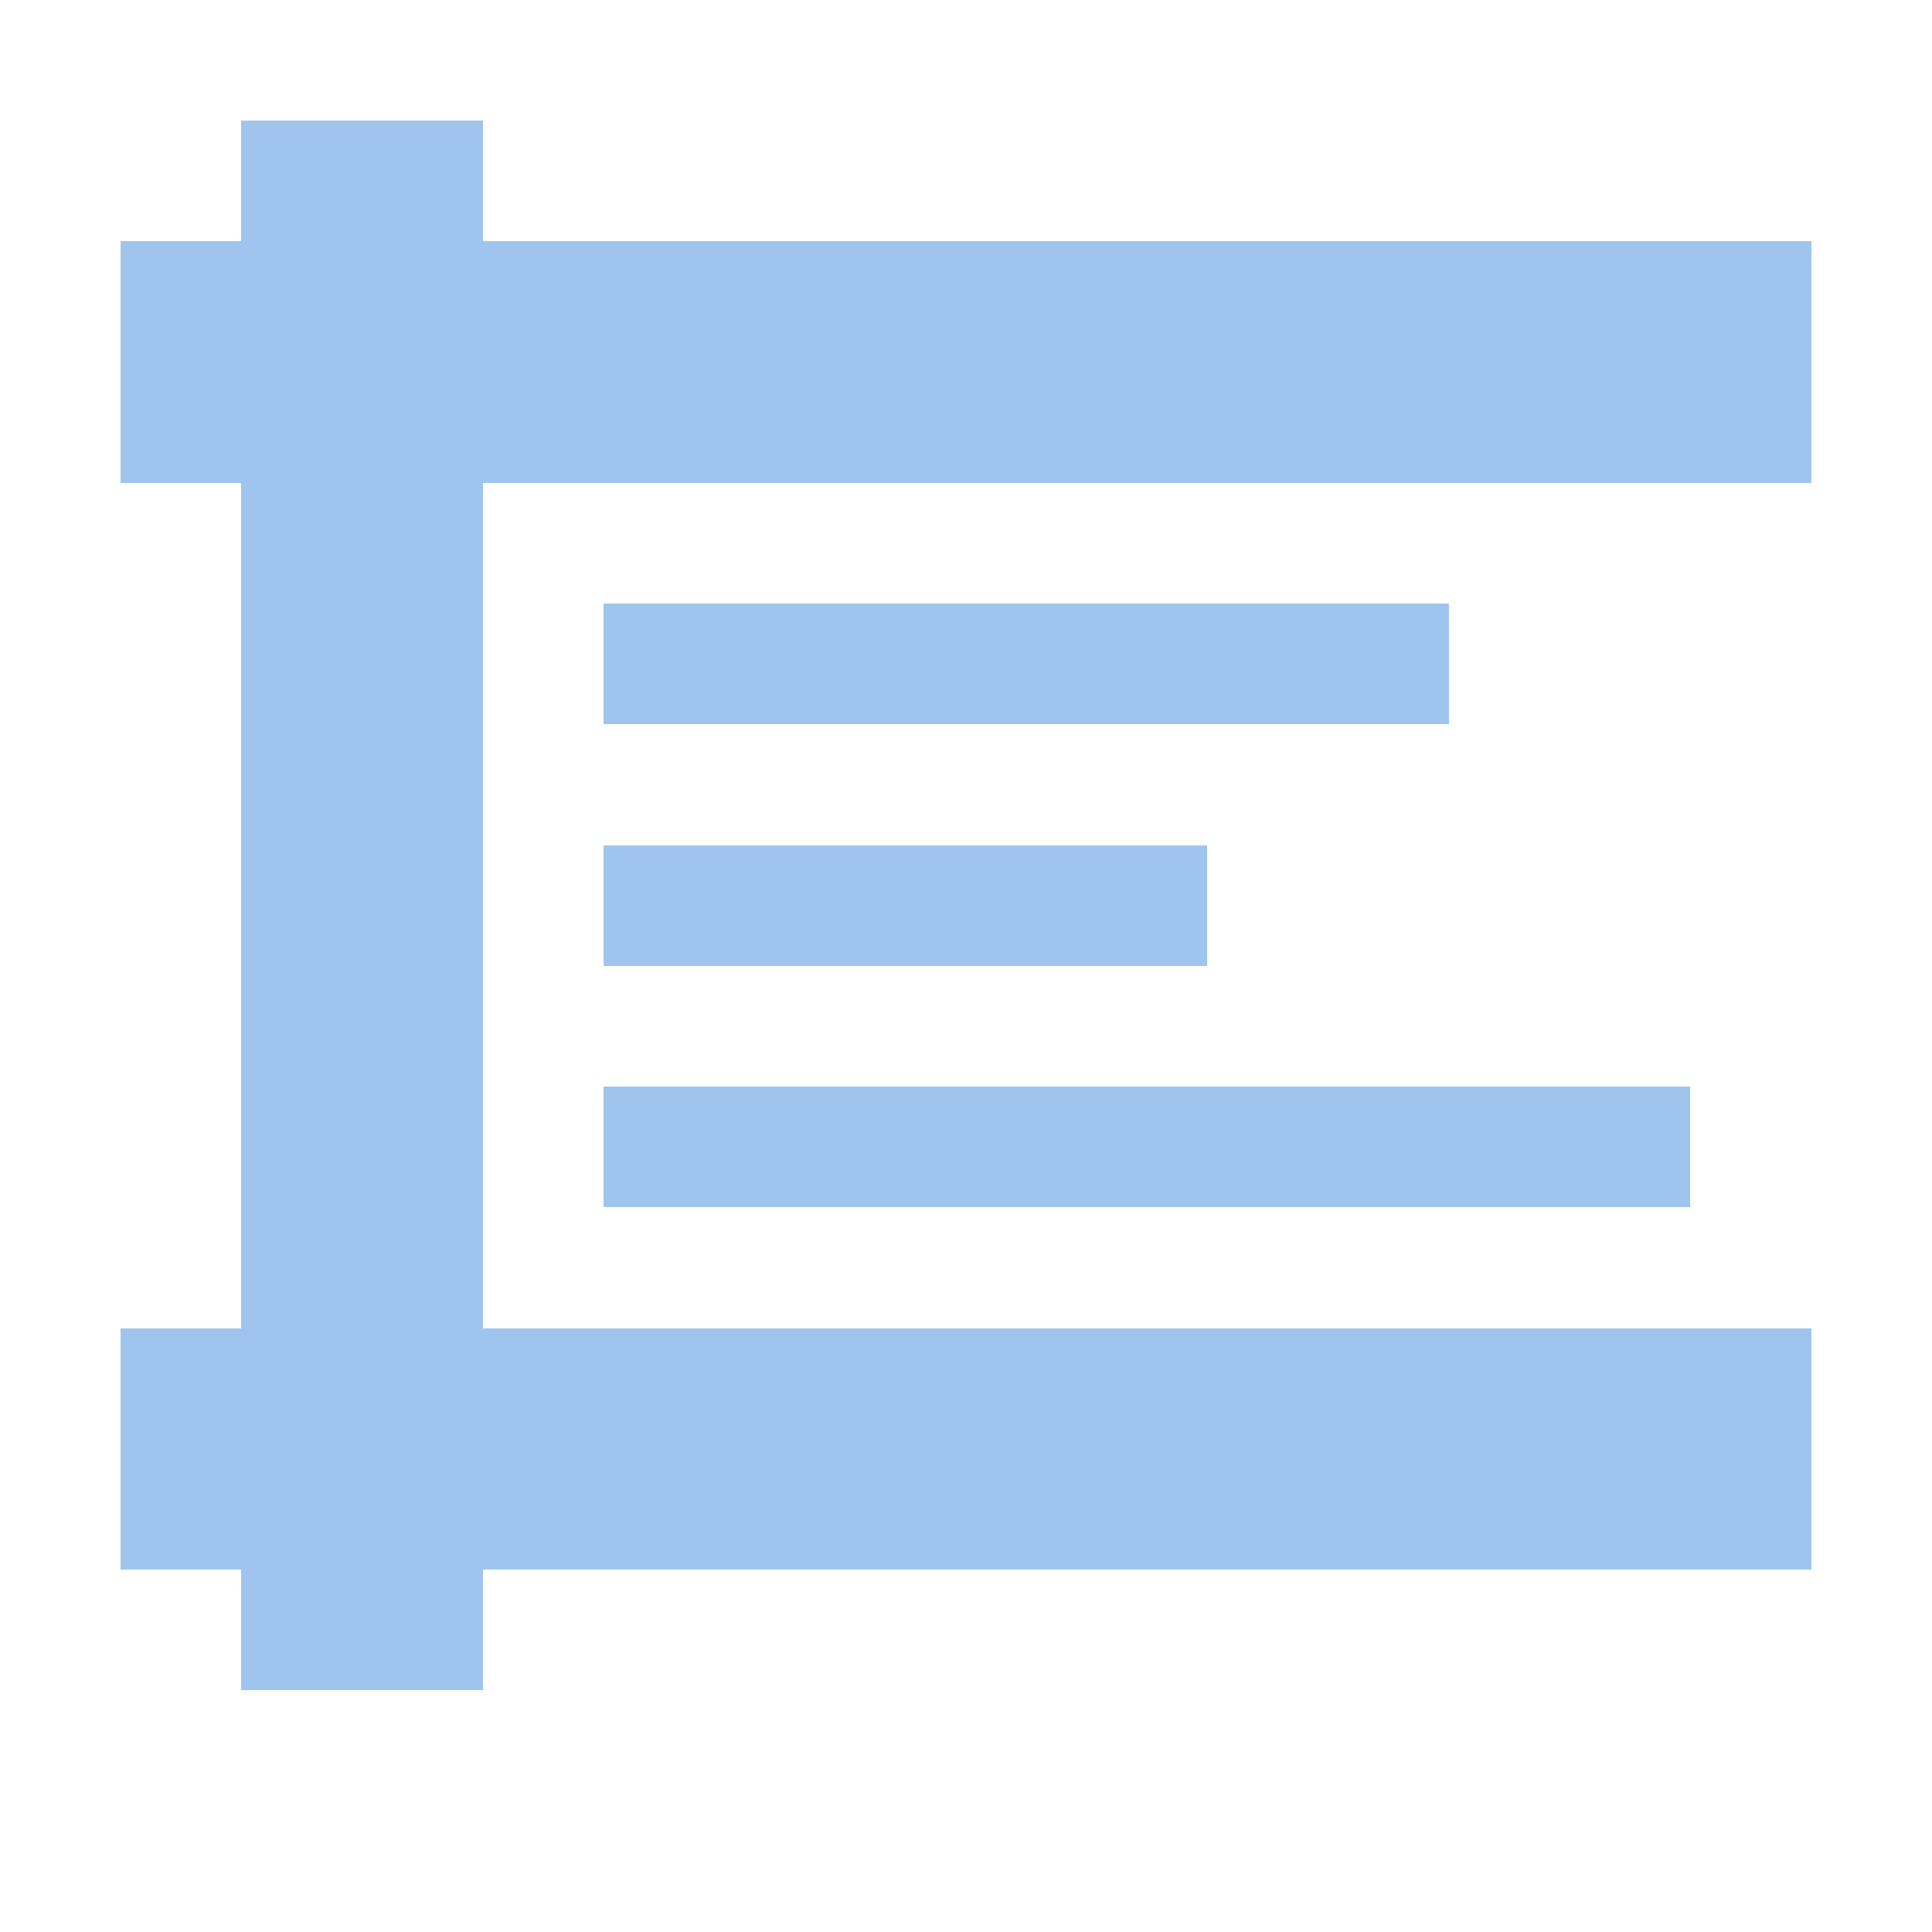
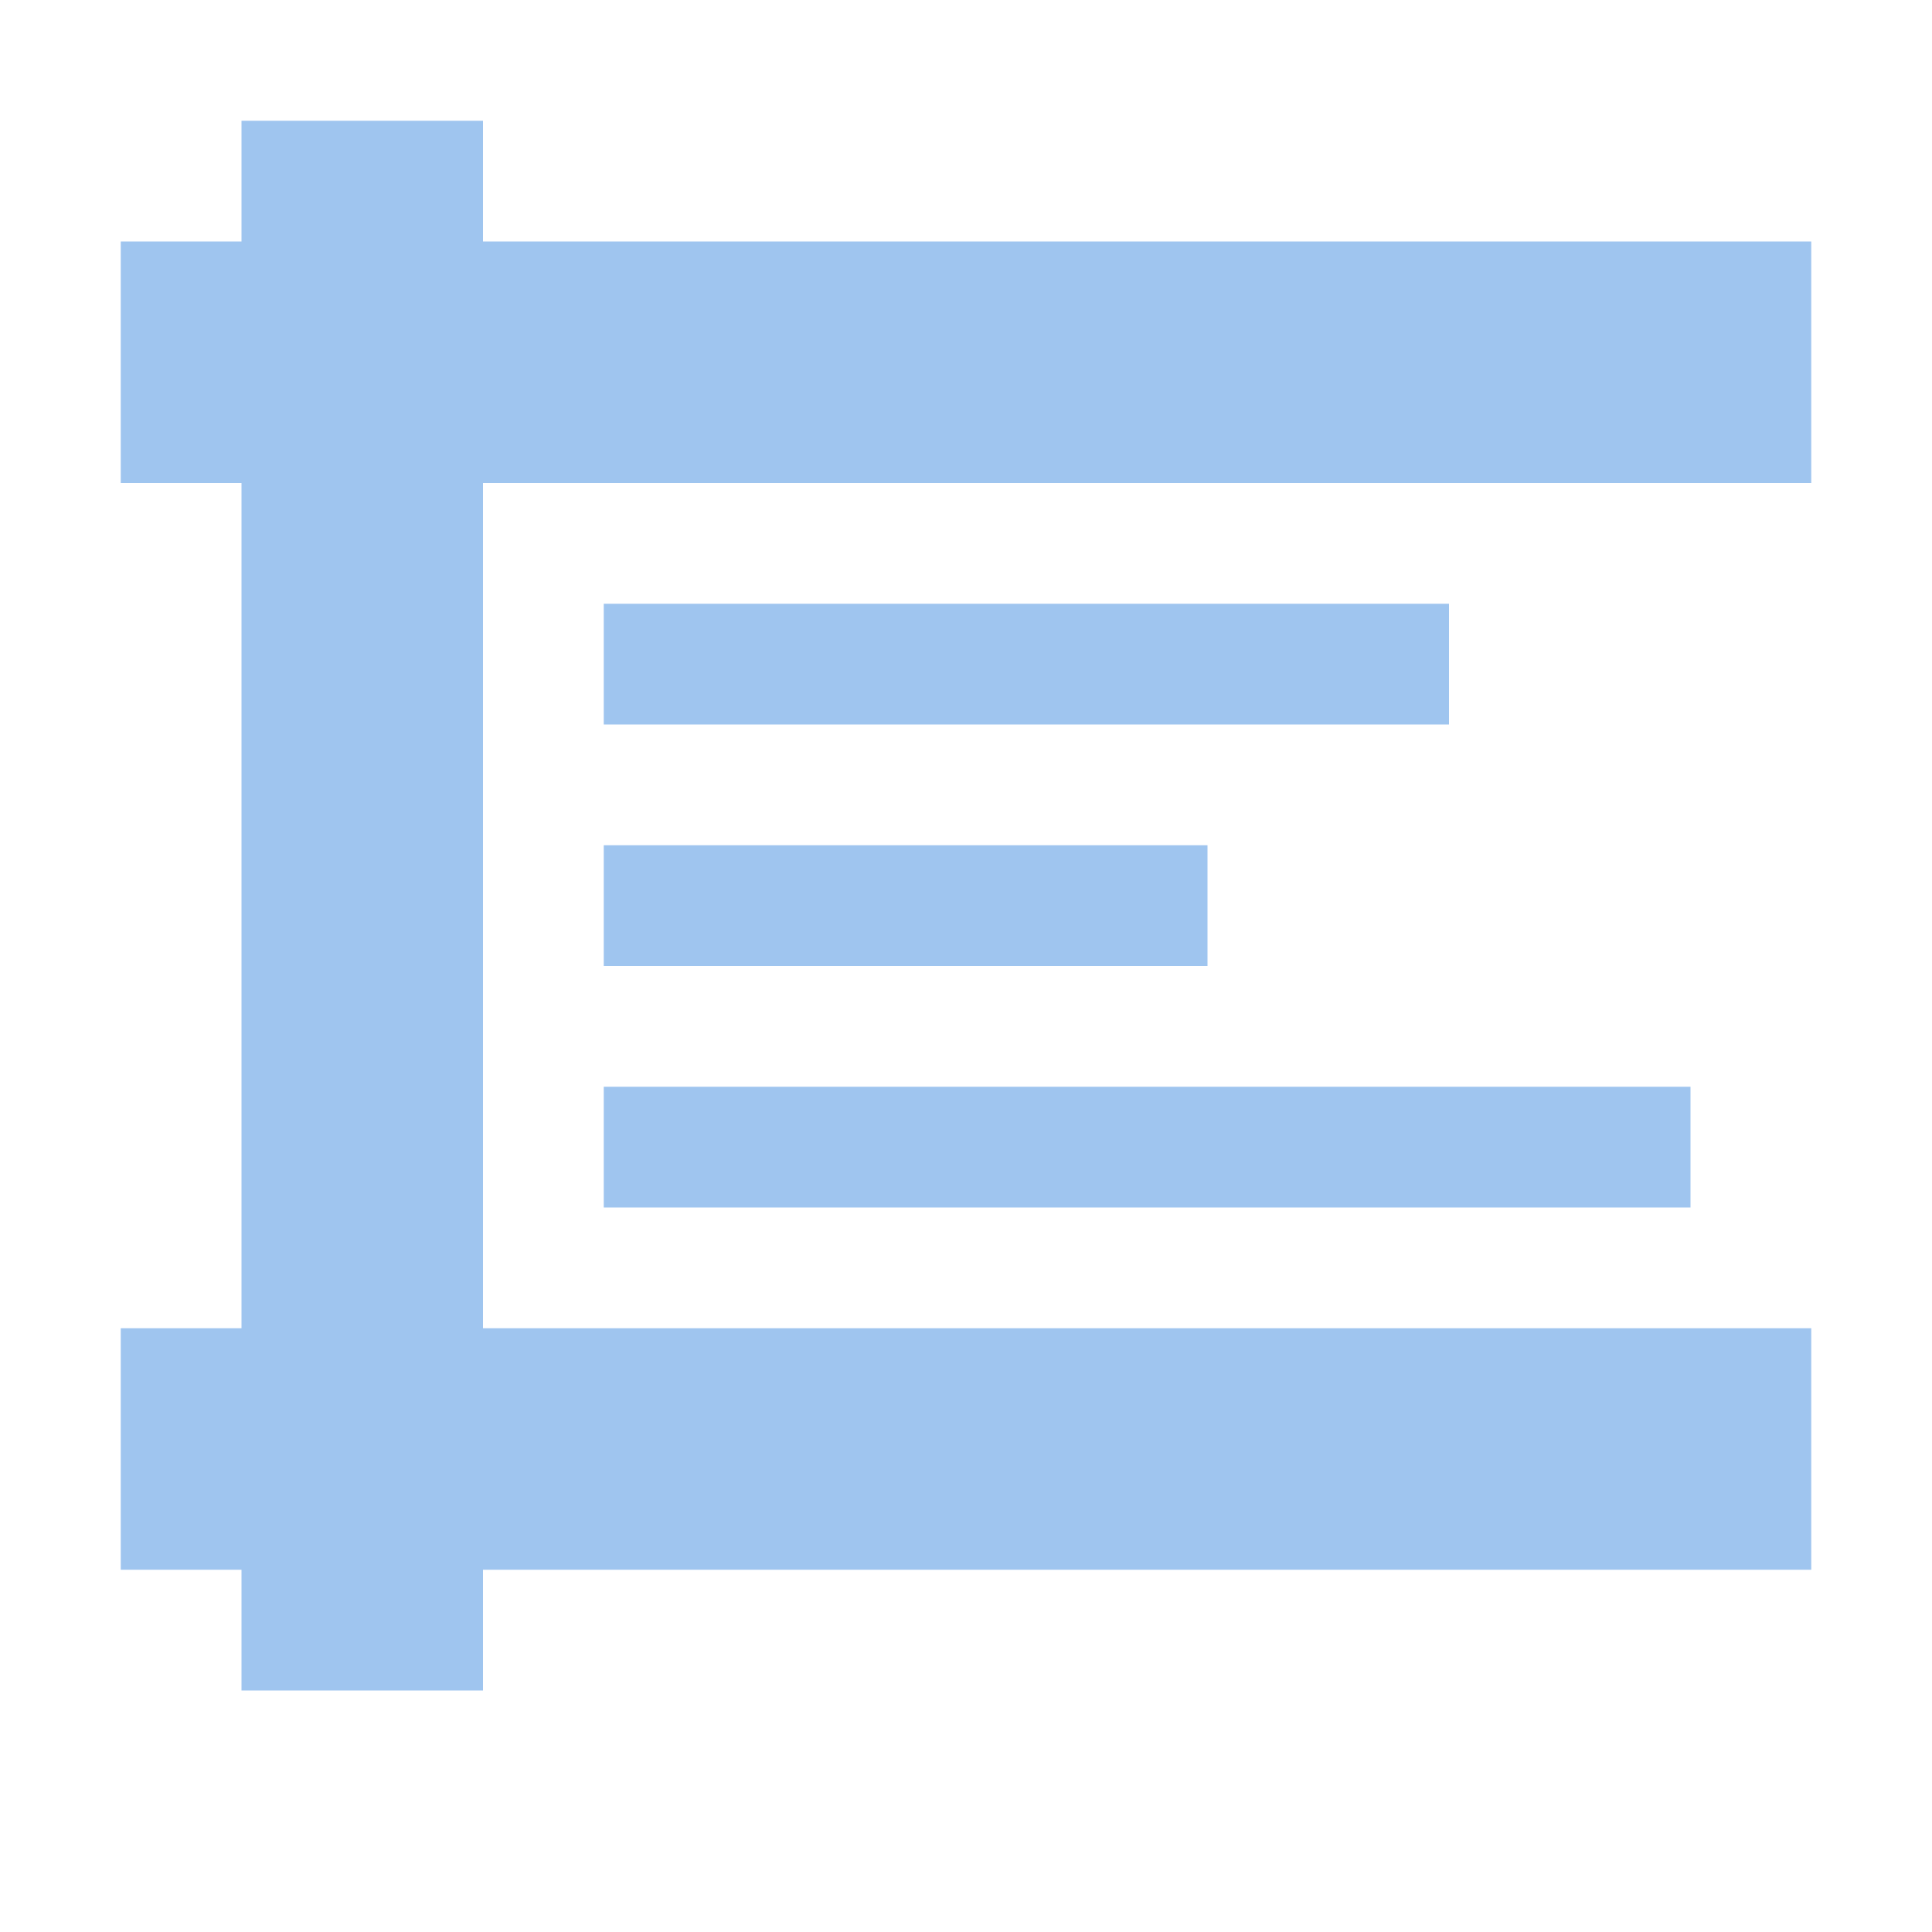
- <svg xmlns="http://www.w3.org/2000/svg" width="128" height="128" viewBox="0 0 128 128" shape-rendering="crispEdges">
+ <svg xmlns="http://www.w3.org/2000/svg" width="128" height="128" viewBox="0 0 128 128">
  <g fill="#9fc5ef">
    <rect x="16" y="8" width="16" height="104" />
    <rect x="8" y="16" width="112" height="16" />
    <rect x="8" y="88" width="112" height="16" />
    <rect x="40" y="40" width="56" height="8" />
    <rect x="40" y="56" width="40" height="8" />
    <rect x="40" y="72" width="72" height="8" />
  </g>
</svg>
